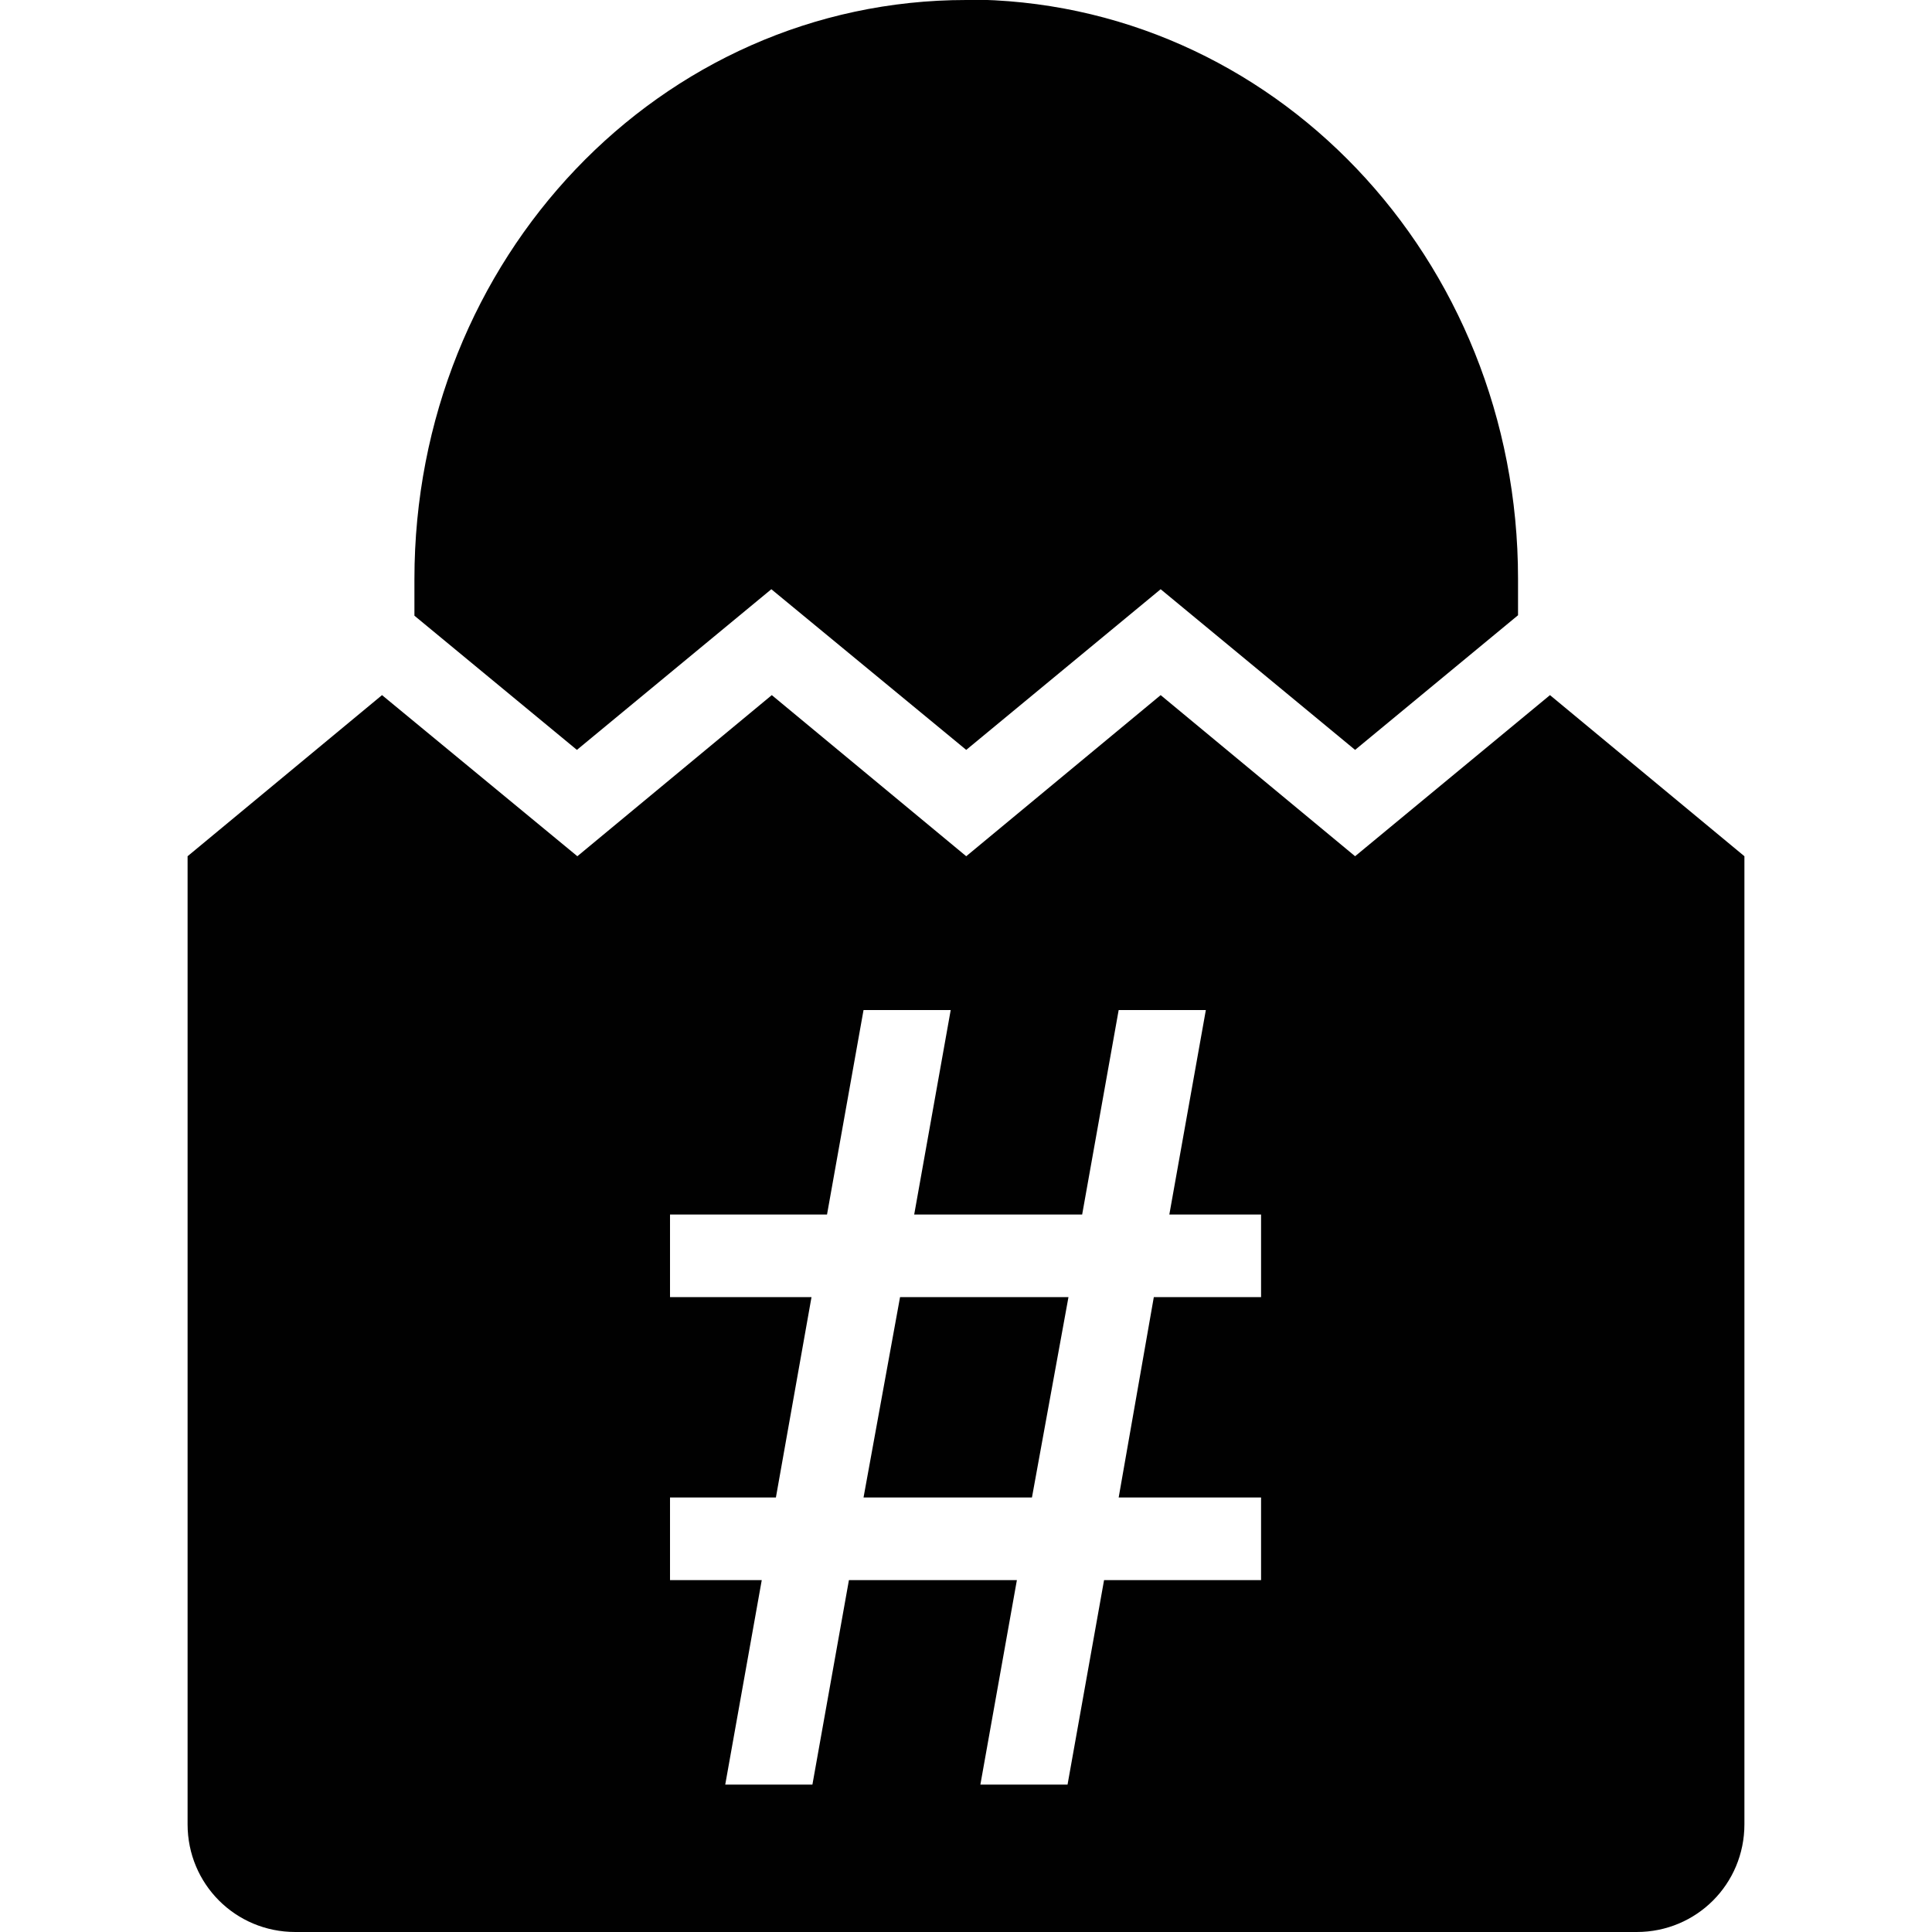
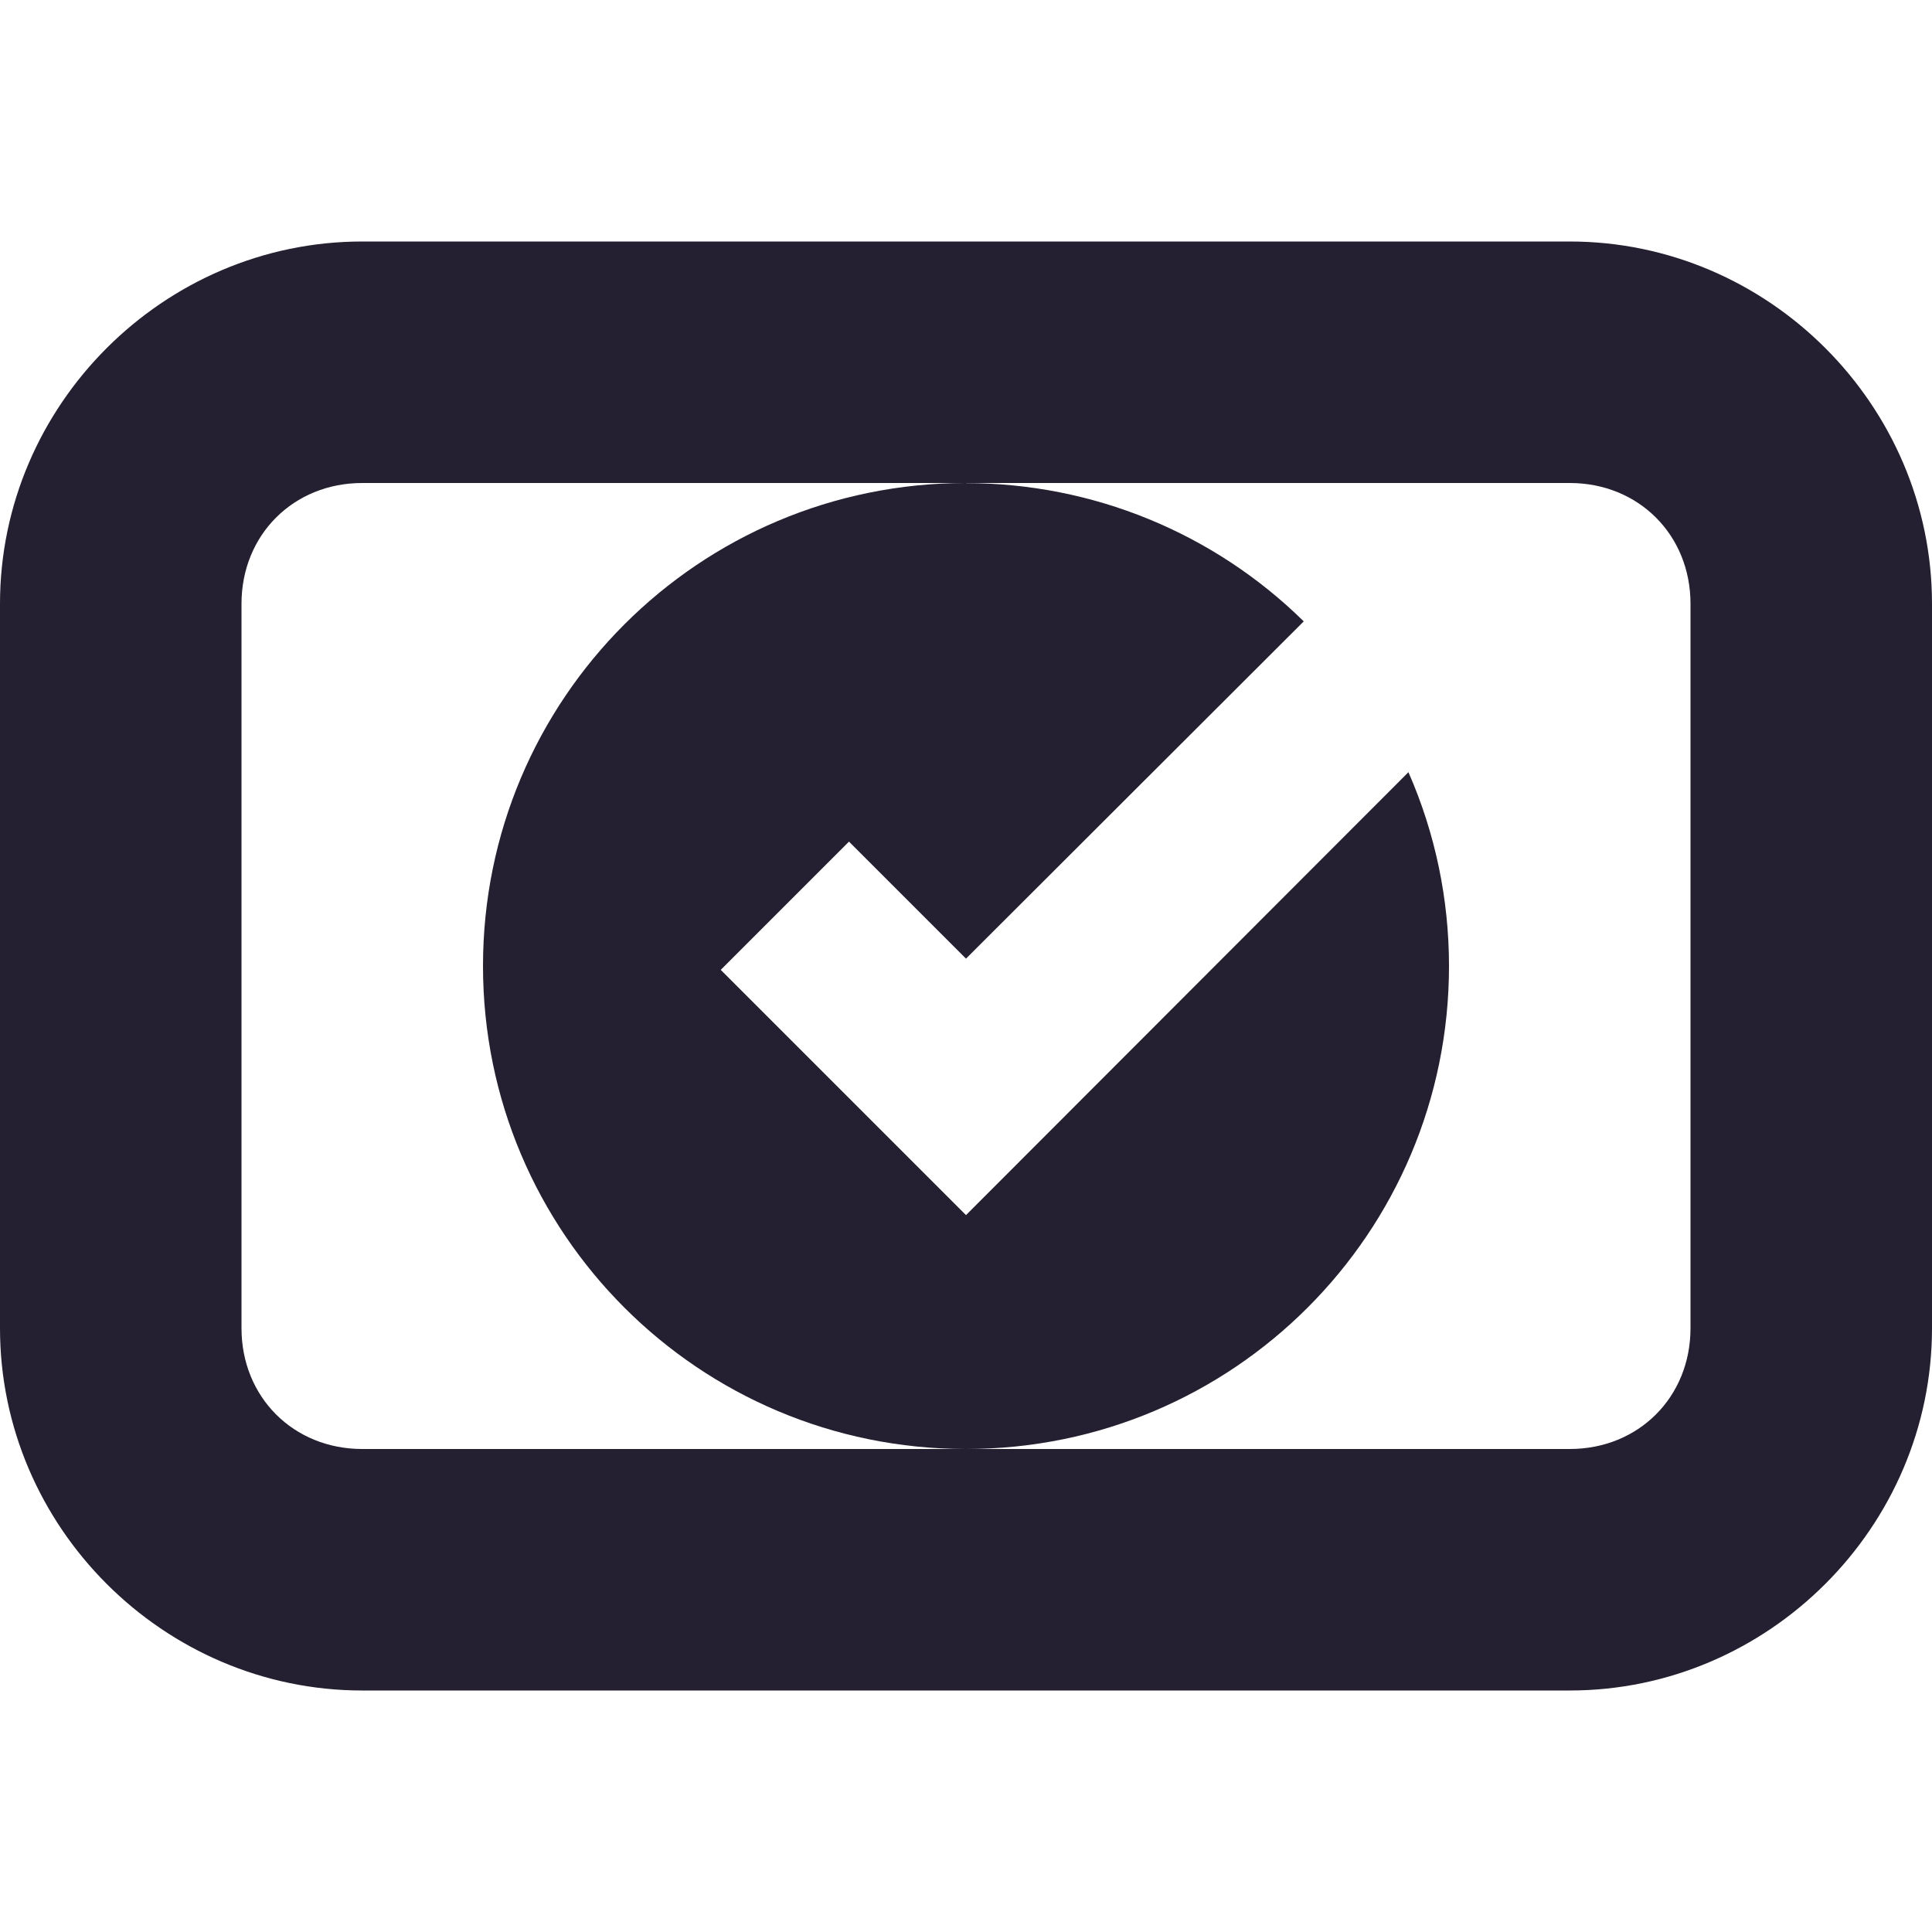
- <svg xmlns="http://www.w3.org/2000/svg" width="16" height="16" version="1.1" viewBox="0 0 4.233 4.233">
-   <path d="m2.117 2.6667e-8c-0.67 0-1.209 0.566-1.209 1.269v0.08l0.356 0.294 0.426-0.352 0.427 0.352 0.426-0.352 0.426 0.352 0.357-0.295v-0.08c0-0.703-0.539-1.269-1.209-1.269zm-1.28 1.523-0.426 0.353v2.121c0 0.131 0.105 0.236 0.236 0.236h2.939c0.131 0 0.236-0.105 0.236-0.236v-2.121l-0.426-0.353-0.427 0.353-0.426-0.353-0.426 0.353-0.426-0.353-0.426 0.353zm1.055 0.69h0.191l-0.08 0.448h0.368l0.08-0.448h0.191l-0.08 0.448h0.201v0.181h-0.235l-0.077 0.439h0.312v0.181h-0.344l-0.08 0.448h-0.191l0.08-0.448h-0.368l-0.08 0.448h-0.191l0.08-0.448h-0.201v-0.181h0.232l0.078-0.439h-0.31v-0.181h0.344zm0.08 0.629-0.08 0.439h0.369l0.08-0.439z" enable-background="new" opacity=".996" stroke-width=".039" />
+ <svg xmlns="http://www.w3.org/2000/svg" height="16px" viewBox="0 0 16 16" width="16px">
+   <g fill="#241f31">
+     <path d="m 3 2 c -1.645 0 -3 1.355 -3 3 v 6 c 0 1.645 1.355 3 3 3 h 10 c 1.645 0 3 -1.355 3 -3 v -6 c 0 -1.645 -1.355 -3 -3 -3 z m 0 2 h 10 c 0.57 0 1 0.43 1 1 v 6 c 0 0.57 -0.43 1 -1 1 h -10 c -0.57 0 -1 -0.43 -1 -1 v -6 c 0 -0.57 0.43 -1 1 -1 z m 0 0" />
+     <path d="m 8 4 c -2.211 0 -4 1.789 -4 4 s 1.789 4 4 4 s 4 -1.789 4 -4 c 0 -0.551 -0.113 -1.098 -0.336 -1.605 l -3.664 3.668 l -2.031 -2.031 l 1.062 -1.062 l 0.969 0.969 l 2.797 -2.793 c -0.746 -0.734 -1.75 -1.145 -2.797 -1.145 z m 0 0" />
+   </g>
</svg>
